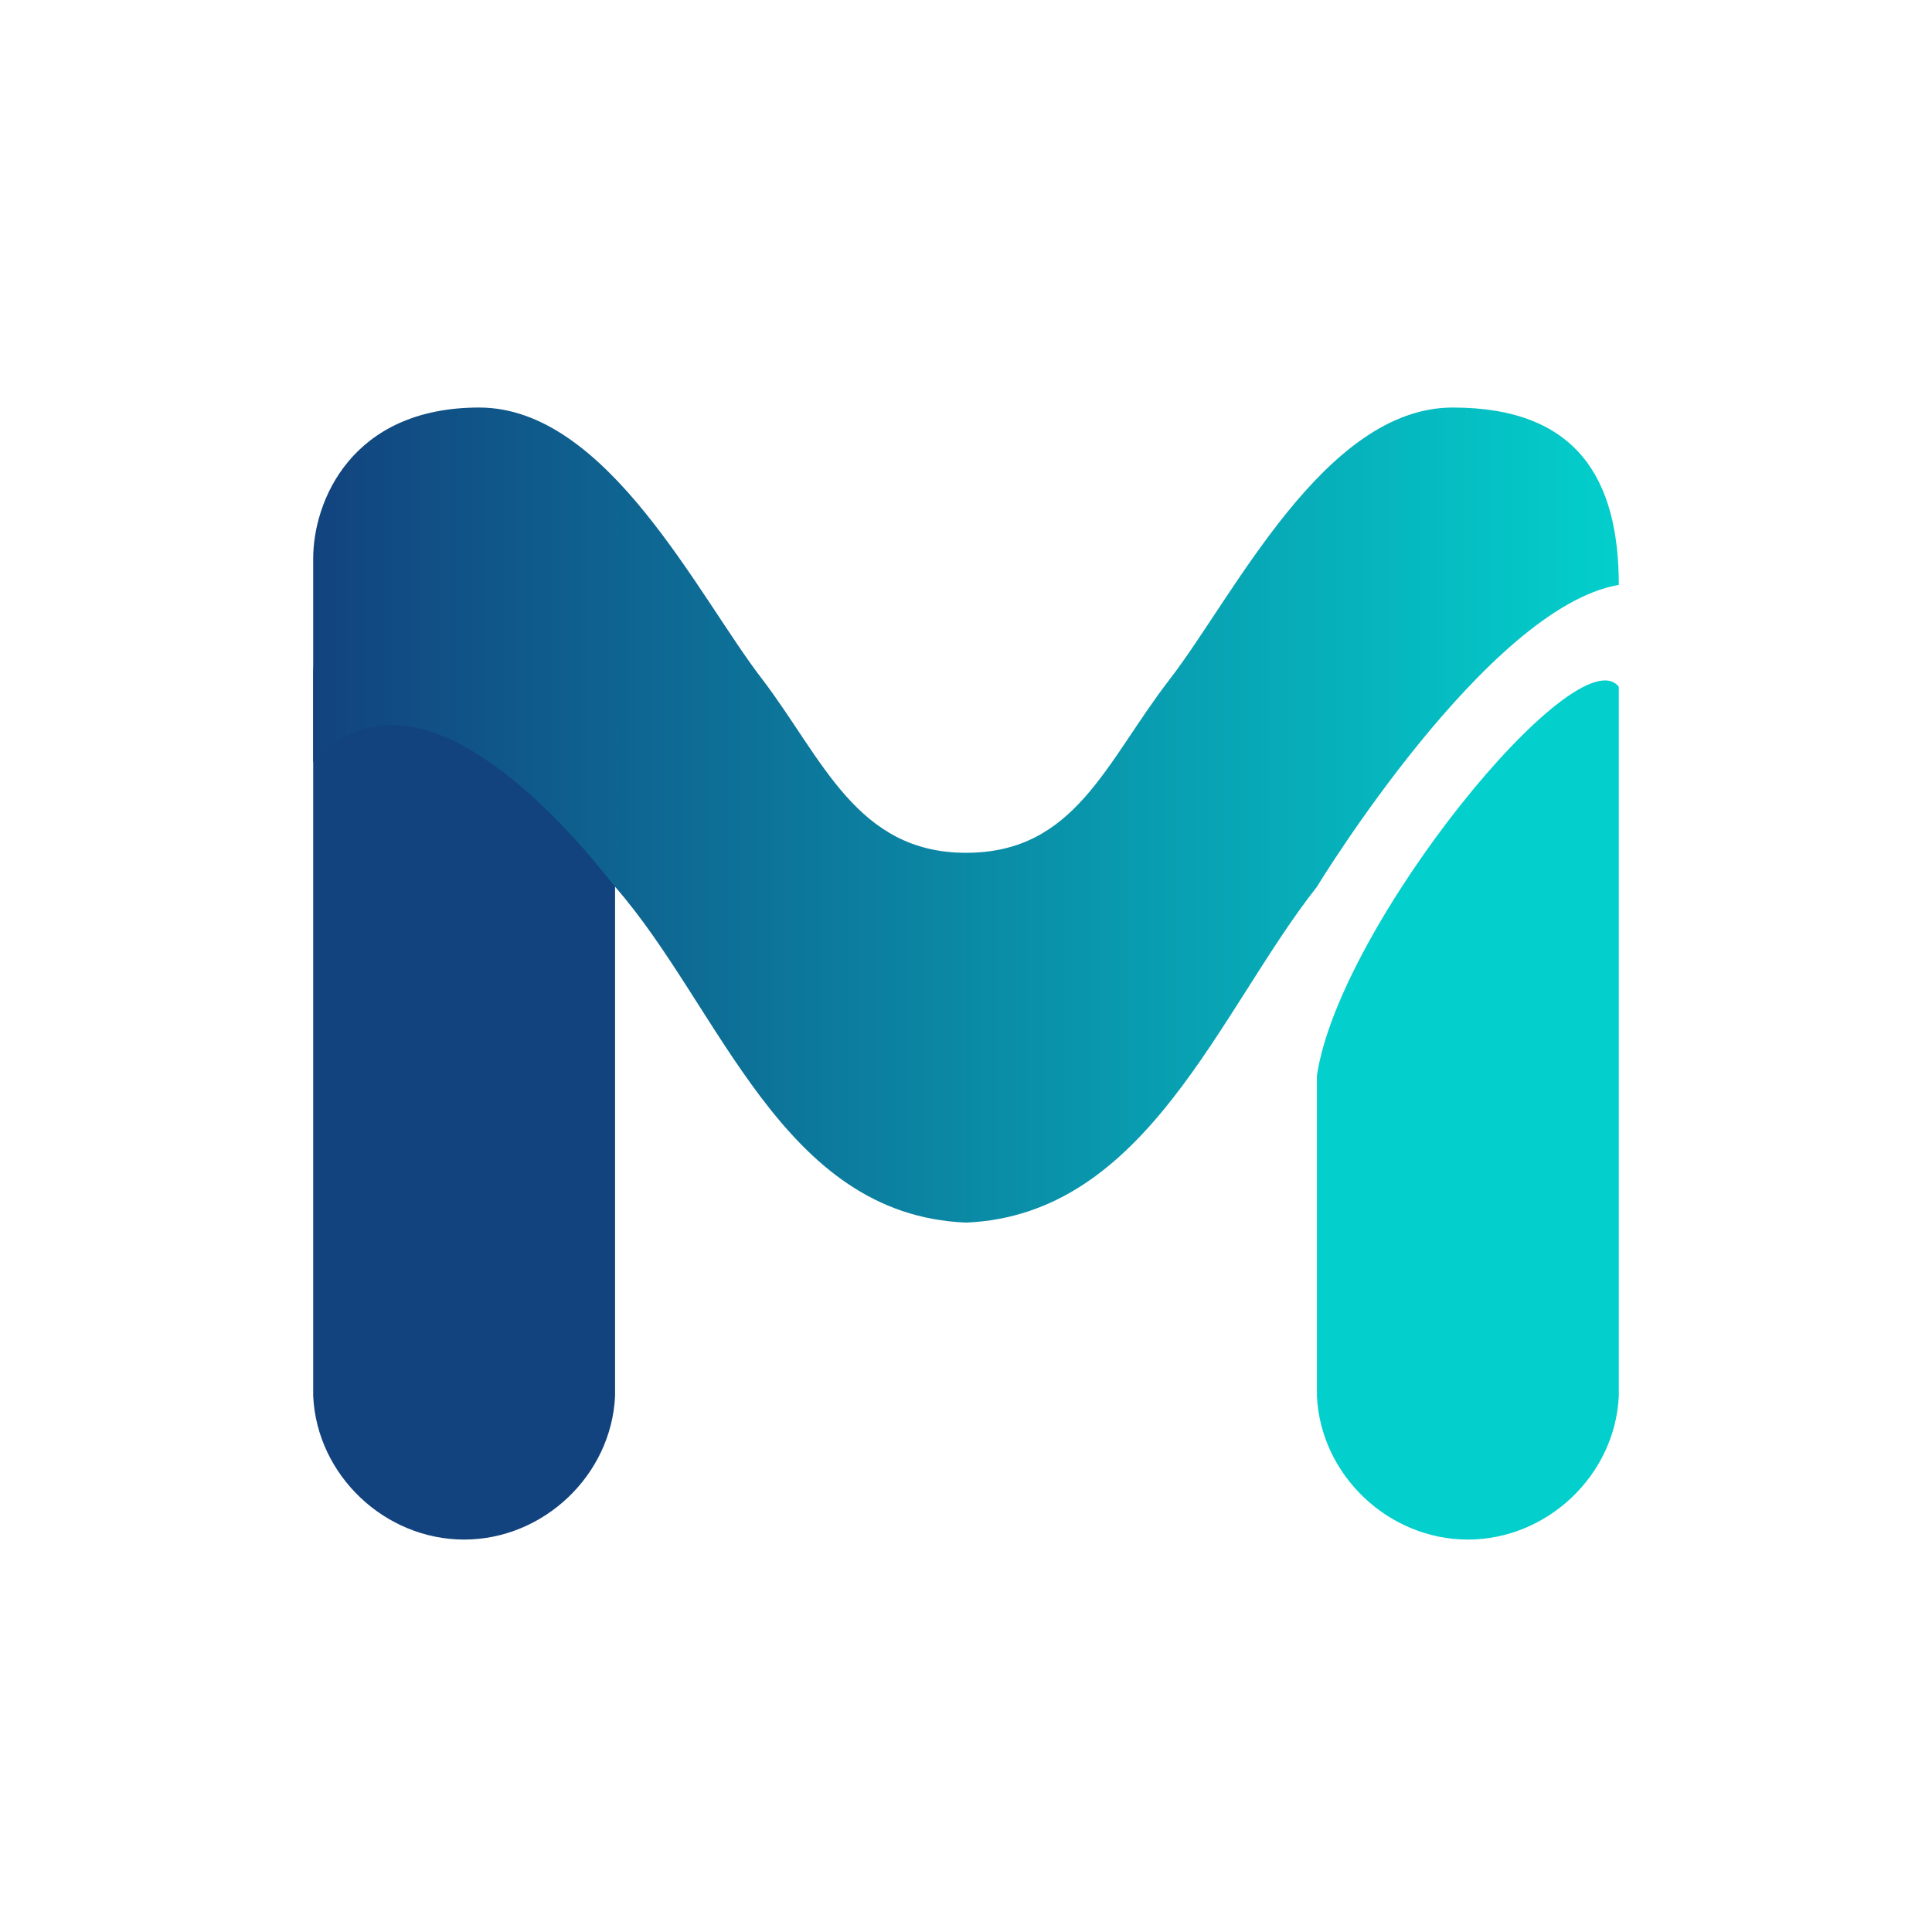
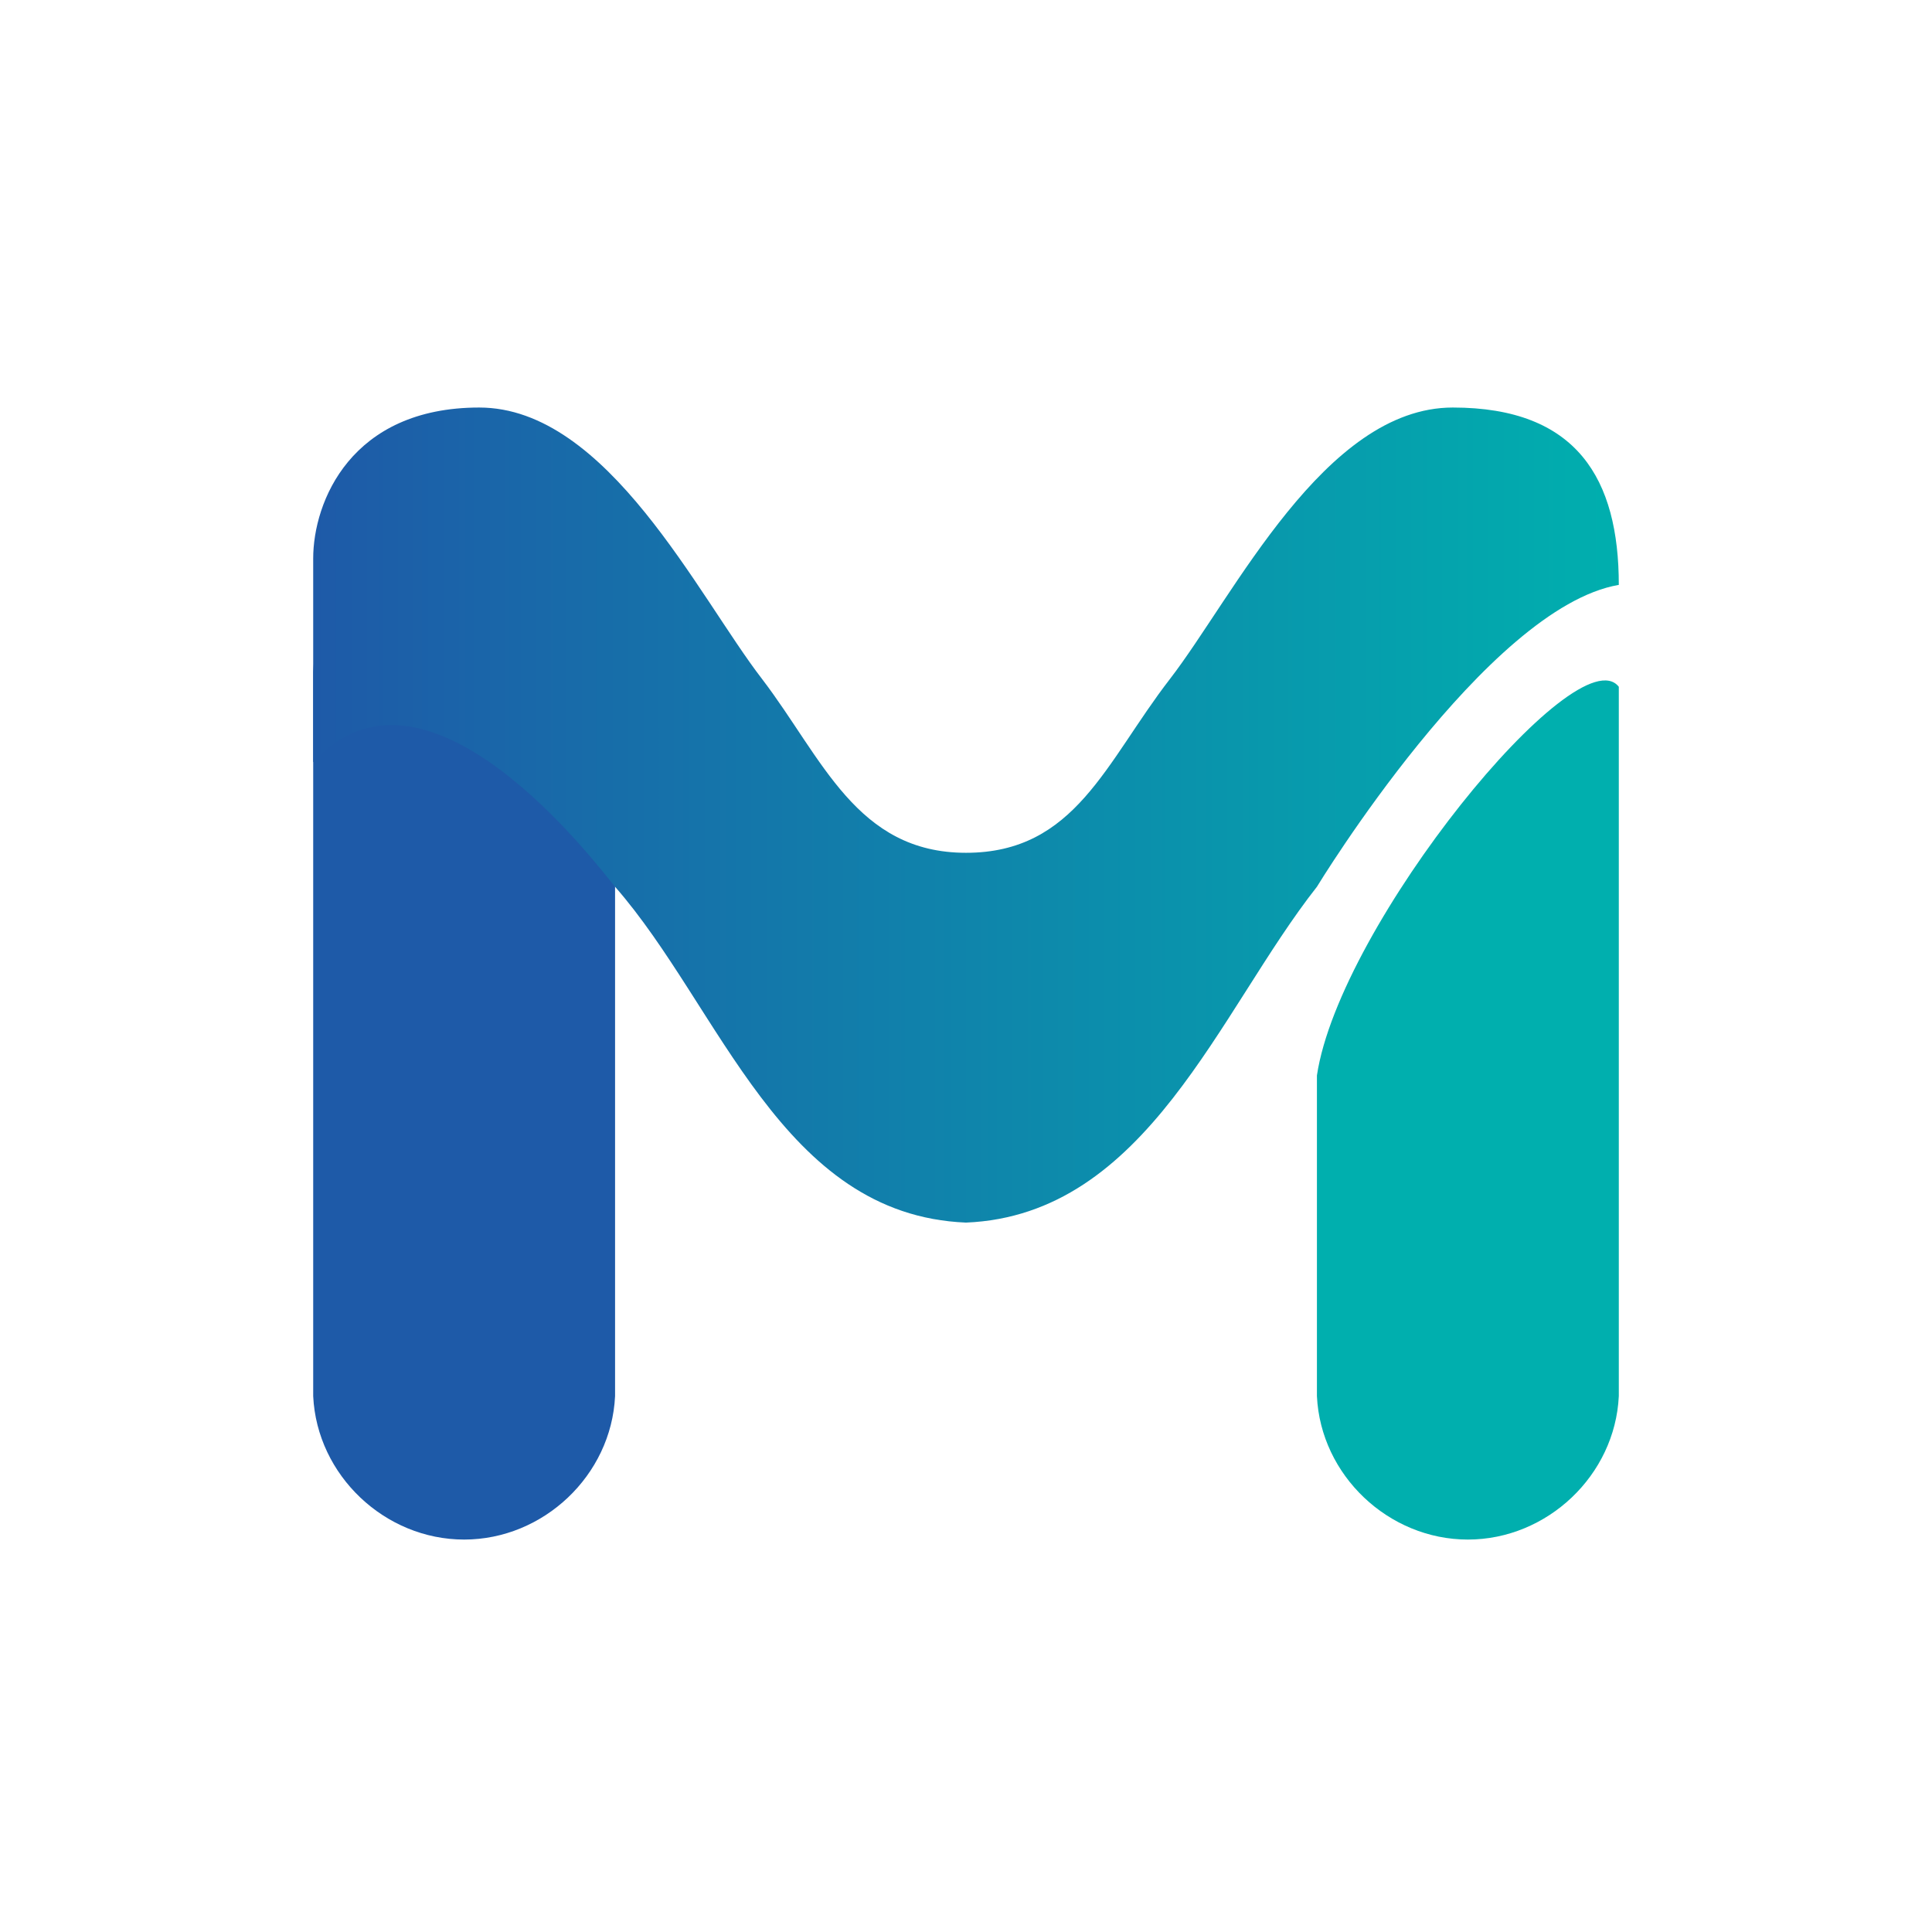
<svg xmlns="http://www.w3.org/2000/svg" width="512" height="512" viewBox="0 0 512 512">
  <defs>
    <linearGradient id="linearGradient2" x1="83" y1="216" x2="429" y2="216" gradientUnits="userSpaceOnUse">
-       <stop offset="0" stop-color="#12437e" />
-       <stop offset="1" stop-color="#03cfcc" />
+       <stop offset="0" stop-color="#1E5AA8" />
+       <stop offset="1" stop-color="#00AFAE" />
    </linearGradient>
  </defs>
  <g id="Letter">
-     <path id="Left" d="M123,140 c-21,0 -39,17 -40,38 v192 c1,21 19,38 40,38 21,0 39,-17 40,-38 V178 c-1,-21 -19,-38 -40,-38 z" fill="#12437e" />
-     <path id="Right" d="M349,285 v85 c1,21 19,38 40,38 21,0 39,-17 40,-38 V182 c-11,-14 -74,63 -80,103 z" fill="#03cfcc" />
+     <path id="Left" d="M123,140 c-21,0 -39,17 -40,38 v192 c1,21 19,38 40,38 21,0 39,-17 40,-38 V178 c-1,-21 -19,-38 -40,-38 z" fill="#1E5AA8" />
+     <path id="Right" d="M349,285 v85 c1,21 19,38 40,38 21,0 39,-17 40,-38 V182 c-11,-14 -74,63 -80,103 z" fill="#00AFAE" />
    <path id="Middle" d="M127,108 c-34,0 -44,25 -44,40 v54 c30,-33 75,27 80,33 28,32 44,87 93,89 48,-2 67,-56 93,-89 0,0 45,-74 80,-80 0,-28 -11,-47 -44,-47 -34,0 -58,50 -75,72 -17,22 -25,46 -54,46 -29,0 -38,-25 -54,-46 -17,-22 -41,-72 -75,-72 z" fill="url(#linearGradient2)" />
  </g>
</svg>
